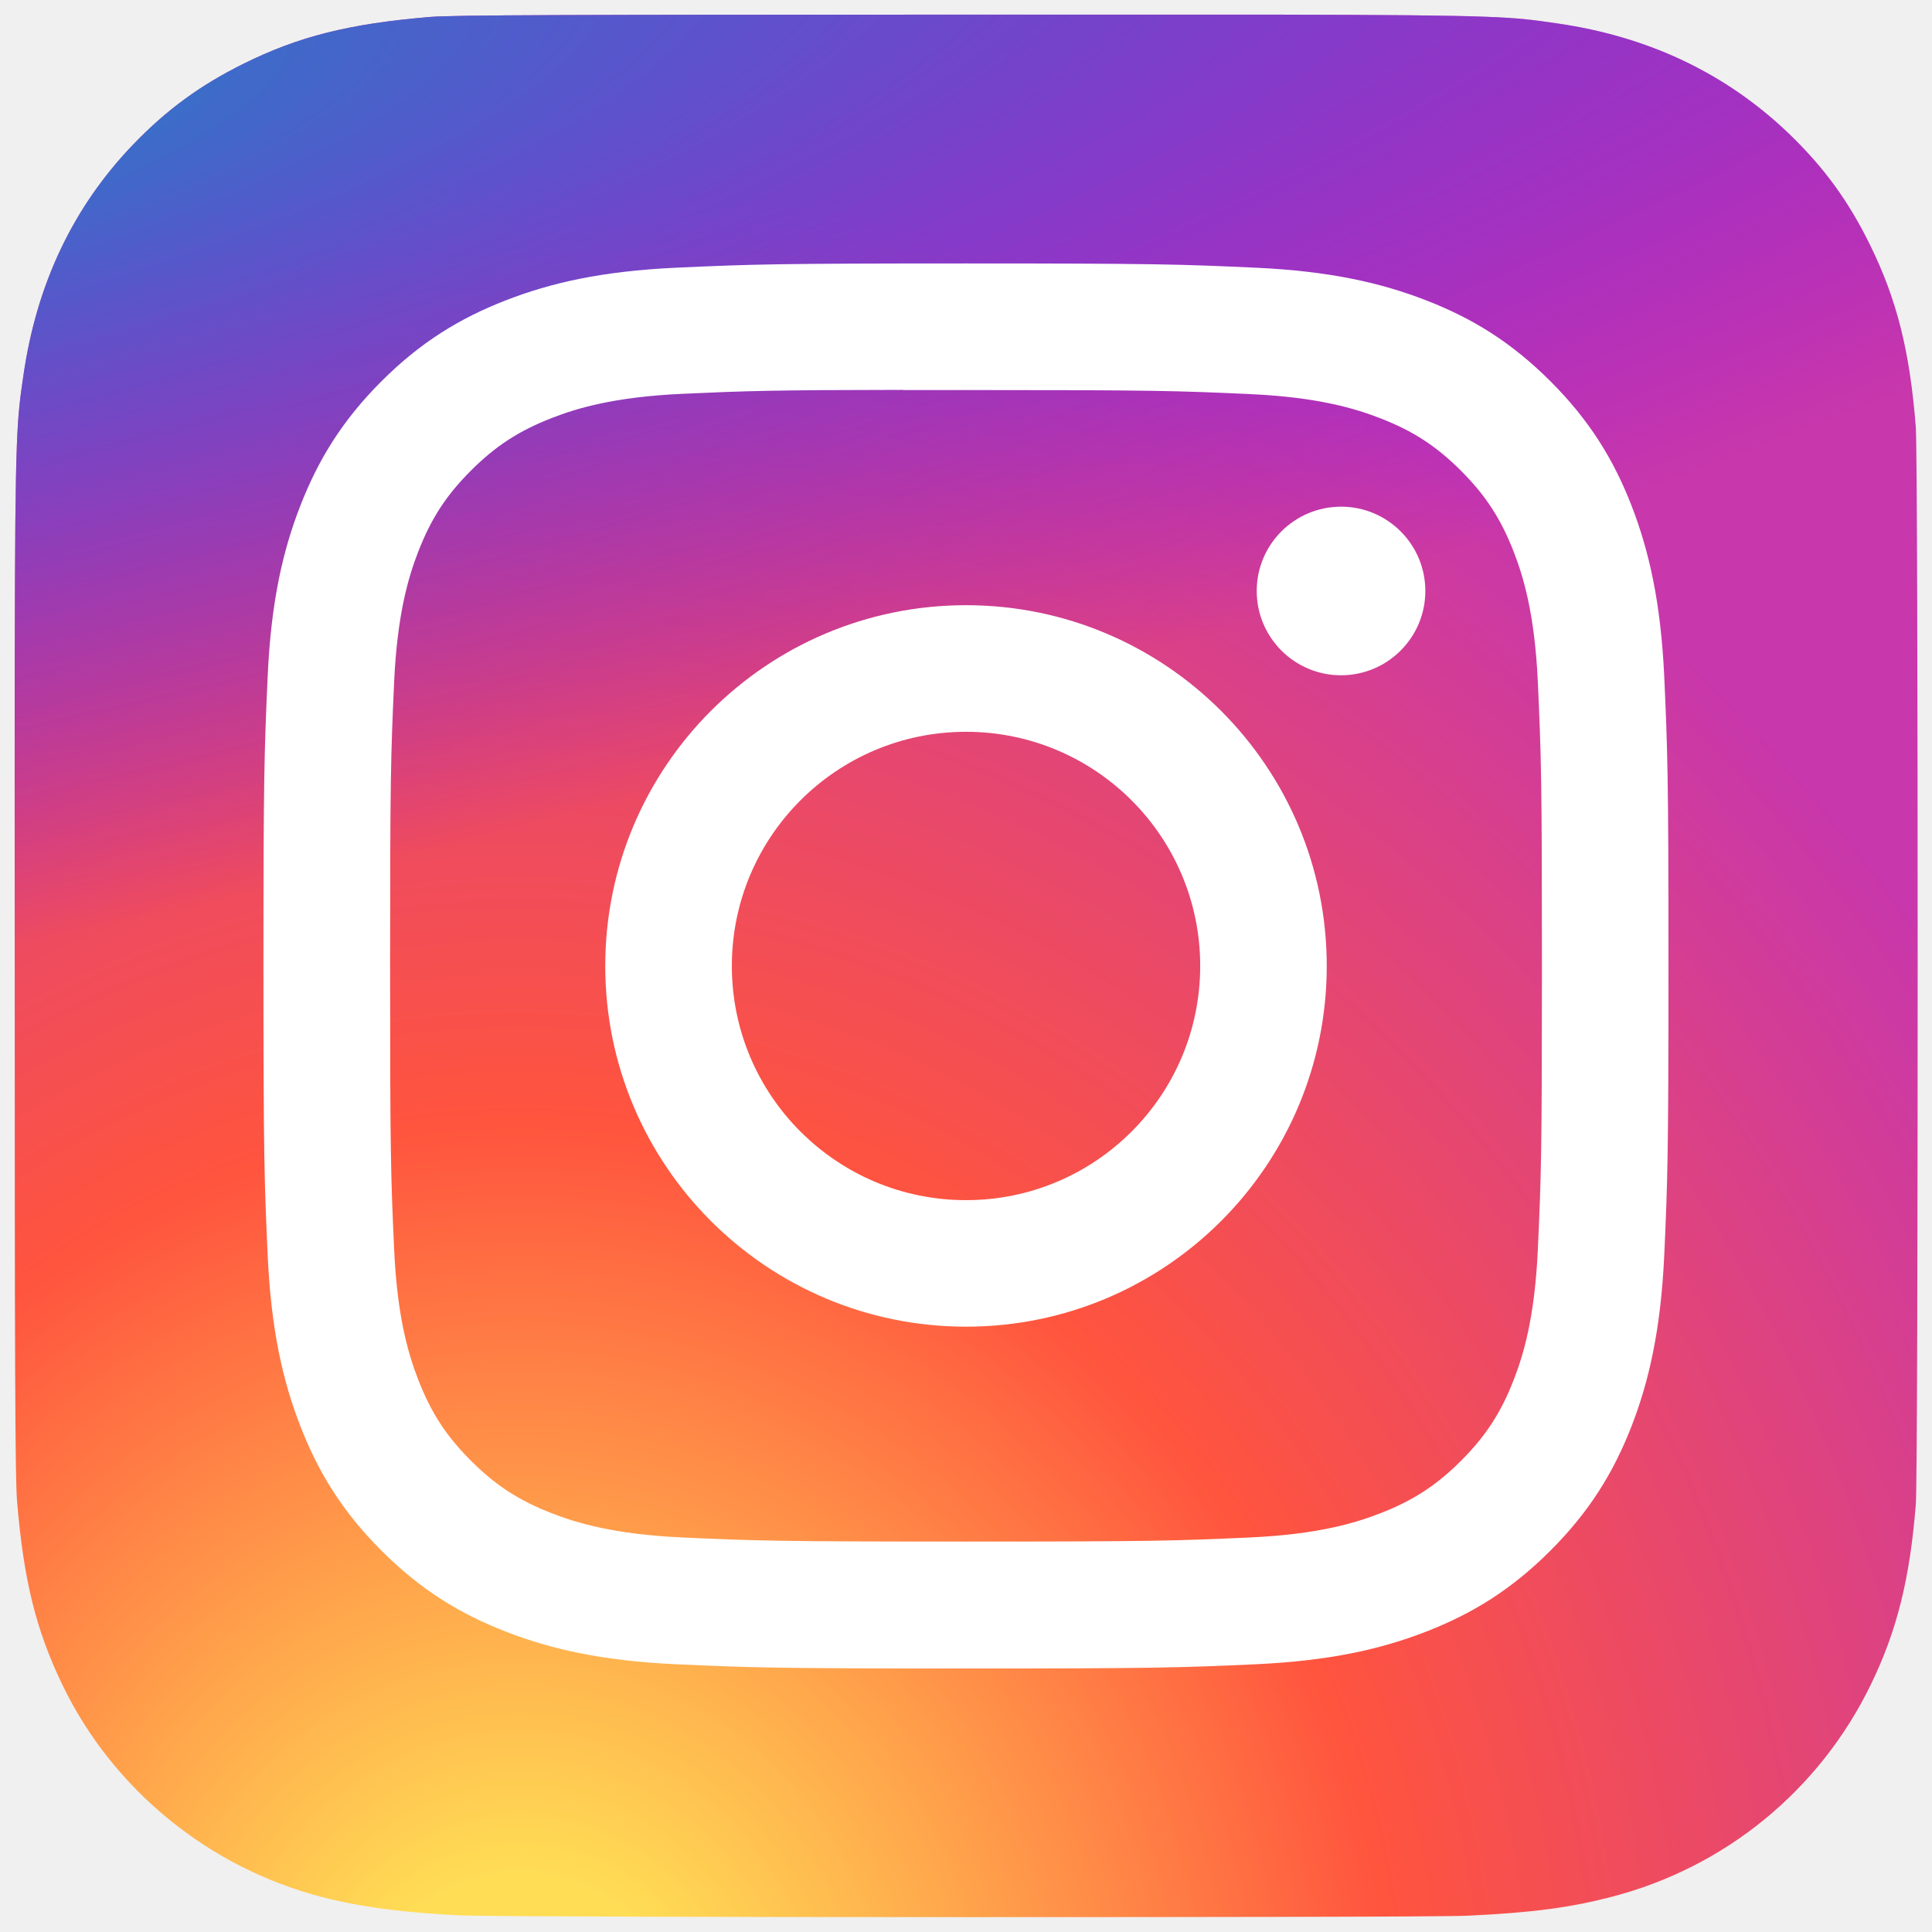
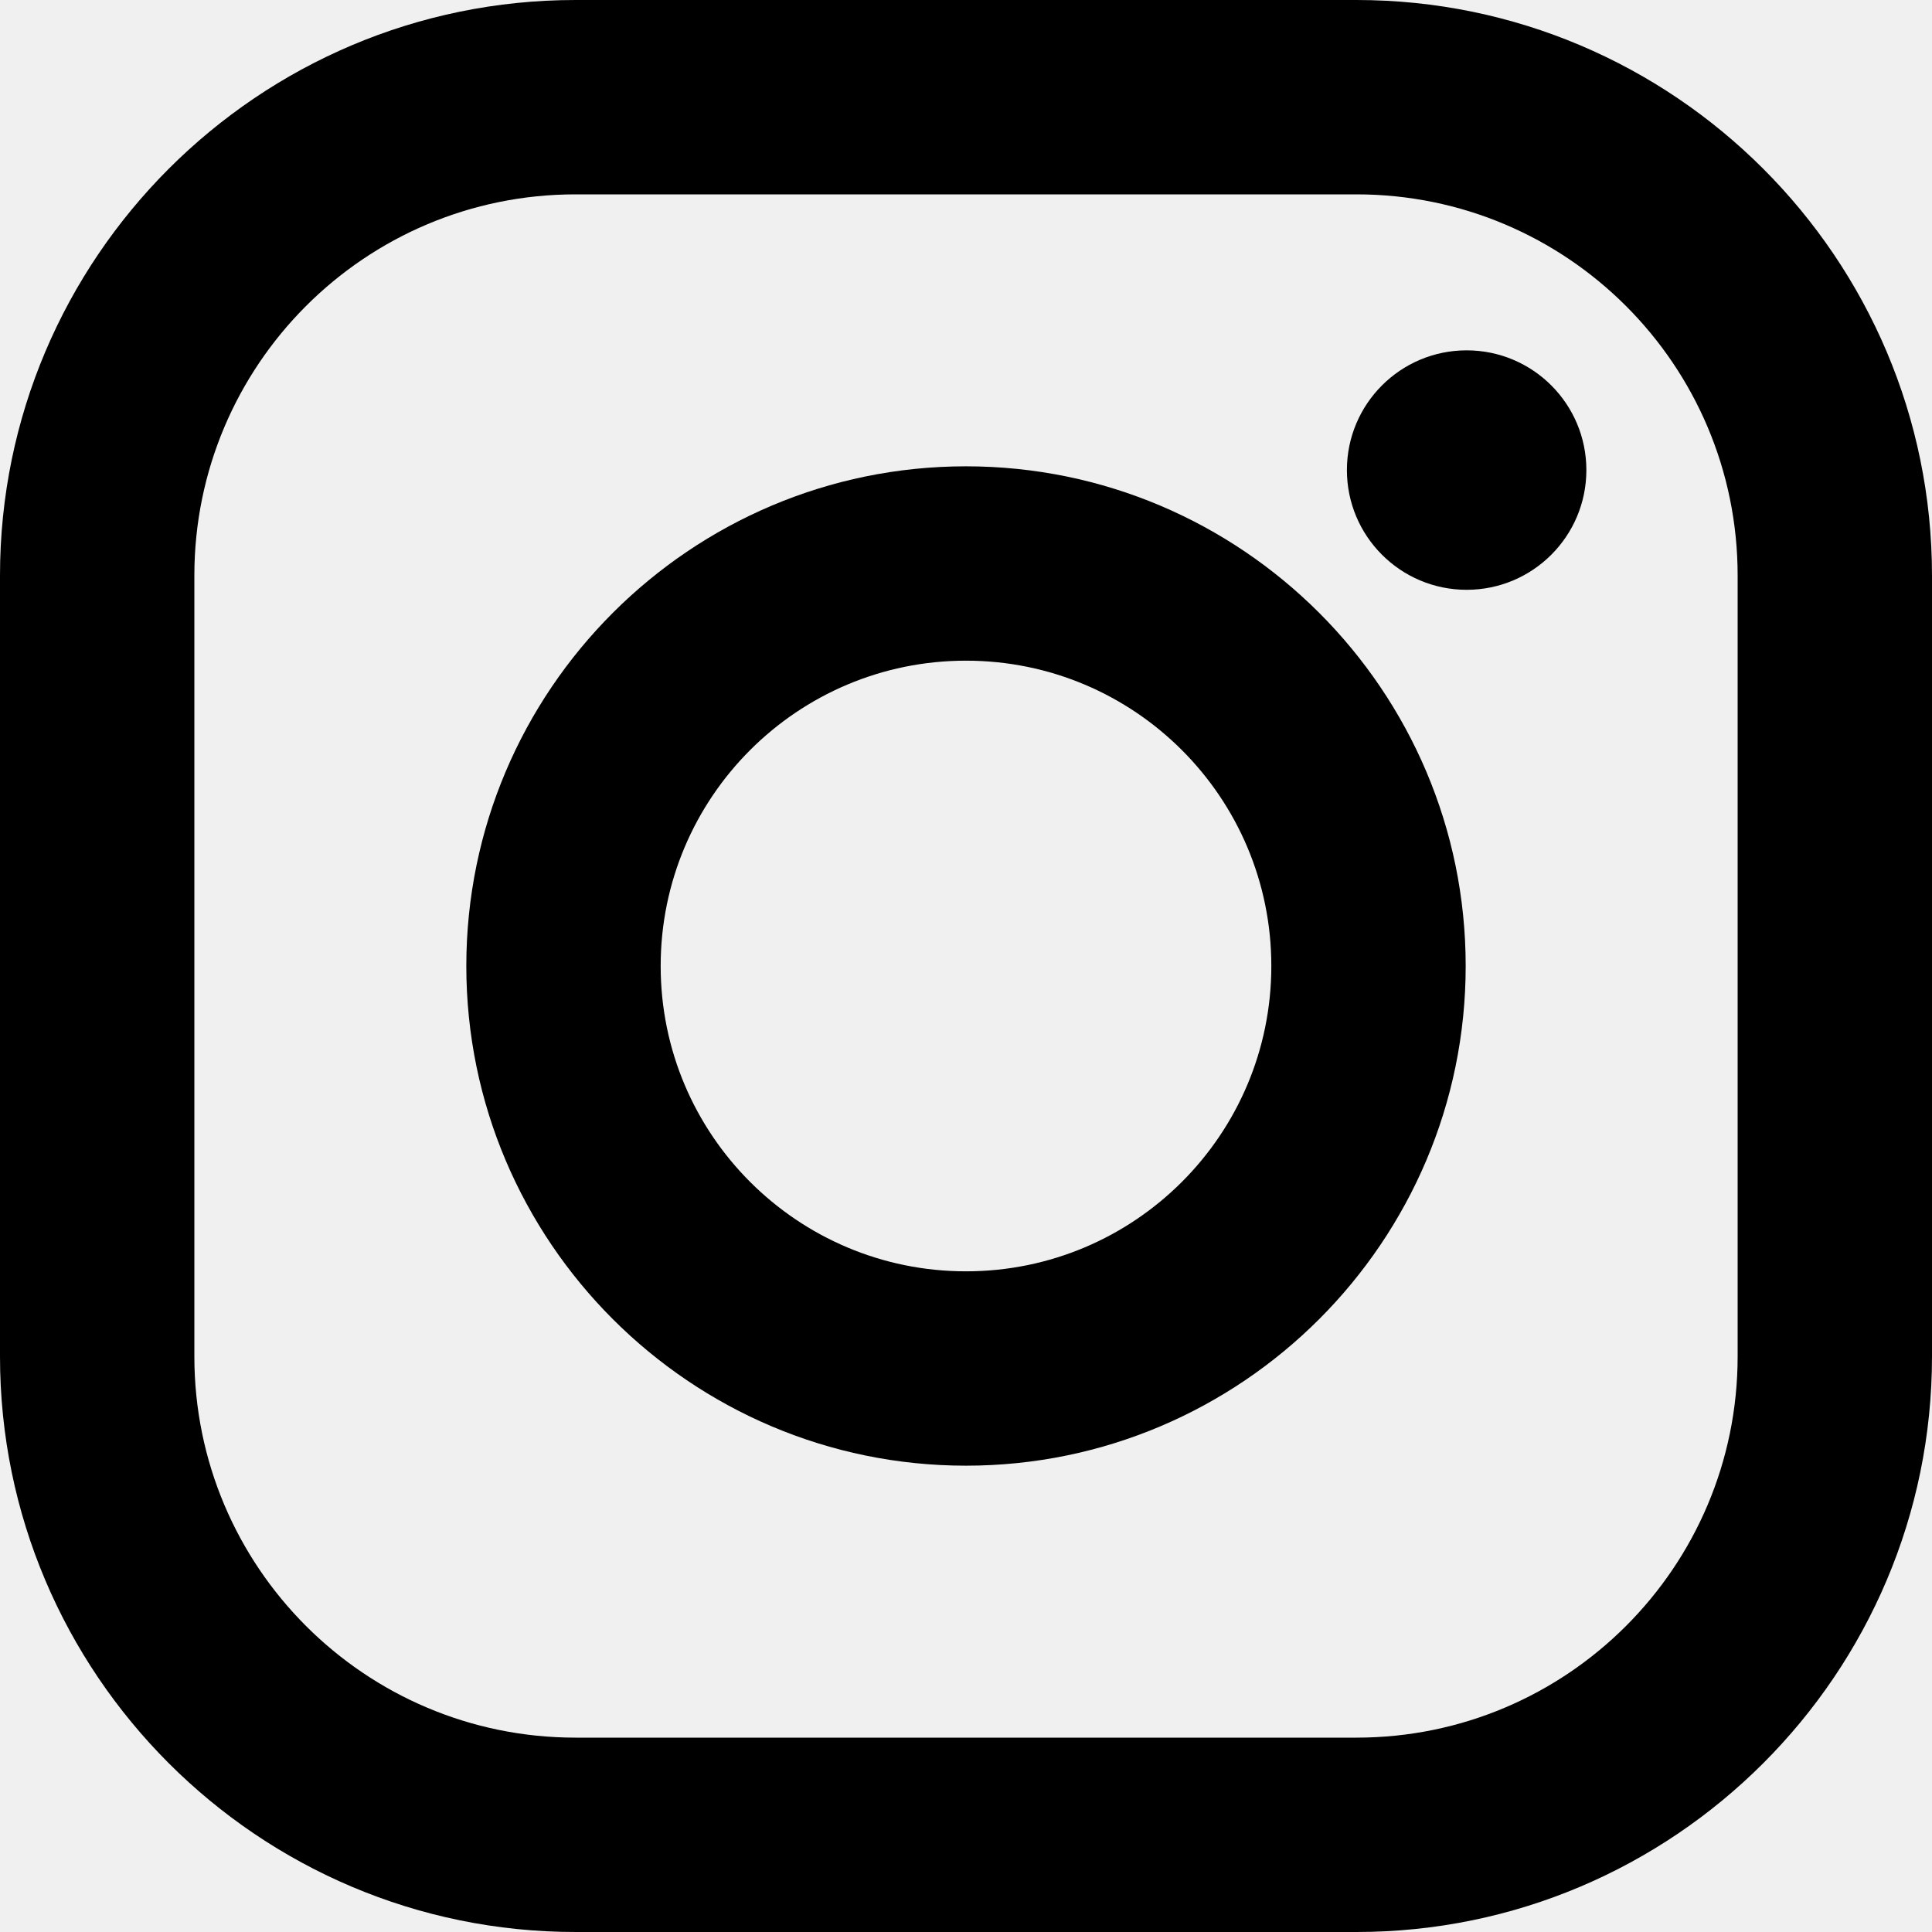
- <svg xmlns="http://www.w3.org/2000/svg" xmlns:xlink="http://www.w3.org/1999/xlink" width="132.004" height="132">
-   <defs>
-     <linearGradient id="b">
-       <stop offset="0" stop-color="#3771c8" />
-       <stop stop-color="#3771c8" offset=".128" />
-       <stop offset="1" stop-color="#60f" stop-opacity="0" />
-     </linearGradient>
-     <linearGradient id="a">
-       <stop offset="0" stop-color="#fd5" />
-       <stop offset=".1" stop-color="#fd5" />
-       <stop offset=".5" stop-color="#ff543e" />
-       <stop offset="1" stop-color="#c837ab" />
-     </linearGradient>
-     <radialGradient id="c" cx="158.429" cy="578.088" r="65" xlink:href="#a" gradientUnits="userSpaceOnUse" gradientTransform="matrix(0 -1.98198 1.8439 0 -1031.402 454.004)" fx="158.429" fy="578.088" />
-     <radialGradient id="d" cx="147.694" cy="473.455" r="65" xlink:href="#b" gradientUnits="userSpaceOnUse" gradientTransform="matrix(.17394 .86872 -3.5818 .71718 1648.348 -458.493)" fx="147.694" fy="473.455" />
-   </defs>
-   <path fill="url(#c)" d="M65.03 0C37.888 0 29.95.028 28.407.156c-5.57.463-9.036 1.34-12.812 3.22-2.91 1.445-5.205 3.12-7.47 5.468C4 13.126 1.5 18.394.595 24.656c-.44 3.04-.568 3.66-.594 19.188-.01 5.176 0 11.988 0 21.125 0 27.12.03 35.05.16 36.59.45 5.42 1.3 8.83 3.1 12.56 3.44 7.14 10.01 12.5 17.75 14.5 2.68.69 5.64 1.07 9.44 1.25 1.61.07 18.02.12 34.44.12 16.42 0 32.84-.02 34.41-.1 4.4-.207 6.955-.55 9.78-1.28 7.79-2.01 14.24-7.29 17.75-14.53 1.765-3.64 2.66-7.18 3.065-12.317.088-1.12.125-18.977.125-36.81 0-17.836-.04-35.66-.128-36.78-.41-5.22-1.305-8.73-3.127-12.44-1.495-3.037-3.155-5.305-5.565-7.624C116.9 4 111.64 1.5 105.372.596 102.335.157 101.73.027 86.19 0H65.03z" transform="translate(1.004 1)" />
-   <path fill="url(#d)" d="M65.03 0C37.888 0 29.95.028 28.407.156c-5.57.463-9.036 1.34-12.812 3.22-2.91 1.445-5.205 3.12-7.47 5.468C4 13.126 1.5 18.394.595 24.656c-.44 3.04-.568 3.66-.594 19.188-.01 5.176 0 11.988 0 21.125 0 27.12.03 35.05.16 36.59.45 5.42 1.3 8.83 3.1 12.56 3.44 7.14 10.01 12.5 17.75 14.5 2.68.69 5.64 1.07 9.44 1.25 1.61.07 18.02.12 34.44.12 16.42 0 32.84-.02 34.41-.1 4.4-.207 6.955-.55 9.78-1.28 7.79-2.01 14.24-7.29 17.75-14.53 1.765-3.64 2.66-7.18 3.065-12.317.088-1.12.125-18.977.125-36.81 0-17.836-.04-35.66-.128-36.78-.41-5.22-1.305-8.73-3.127-12.44-1.495-3.037-3.155-5.305-5.565-7.624C116.9 4 111.64 1.5 105.372.596 102.335.157 101.73.027 86.19 0H65.03z" transform="translate(1.004 1)" />
-   <path fill="#fff" d="M66.004 18c-13.036 0-14.672.057-19.792.29-5.11.234-8.598 1.043-11.65 2.23-3.157 1.226-5.835 2.866-8.503 5.535-2.67 2.668-4.31 5.346-5.54 8.502-1.19 3.053-2 6.542-2.23 11.65C18.06 51.327 18 52.964 18 66s.058 14.667.29 19.787c.235 5.11 1.044 8.598 2.23 11.65 1.227 3.157 2.867 5.835 5.536 8.503 2.667 2.67 5.345 4.314 8.5 5.54 3.054 1.187 6.543 1.996 11.652 2.23 5.12.233 6.755.29 19.79.29 13.037 0 14.668-.057 19.788-.29 5.11-.234 8.602-1.043 11.656-2.23 3.156-1.226 5.83-2.87 8.497-5.54 2.67-2.668 4.31-5.346 5.54-8.502 1.18-3.053 1.99-6.542 2.23-11.65.23-5.12.29-6.752.29-19.788 0-13.036-.06-14.672-.29-19.792-.24-5.11-1.05-8.598-2.23-11.65-1.23-3.157-2.87-5.835-5.54-8.503-2.67-2.67-5.34-4.31-8.5-5.535-3.06-1.187-6.55-1.996-11.66-2.23-5.12-.233-6.75-.29-19.79-.29zm-4.306 8.65c1.278-.002 2.704 0 4.306 0 12.816 0 14.335.046 19.396.276 4.68.214 7.22.996 8.912 1.653 2.24.87 3.837 1.91 5.516 3.59 1.68 1.68 2.72 3.28 3.592 5.52.657 1.69 1.44 4.23 1.653 8.91.23 5.06.28 6.58.28 19.39s-.05 14.33-.28 19.39c-.214 4.68-.996 7.22-1.653 8.91-.87 2.24-1.912 3.835-3.592 5.514-1.68 1.68-3.275 2.72-5.516 3.59-1.69.66-4.232 1.44-8.912 1.654-5.06.23-6.58.28-19.396.28-12.817 0-14.336-.05-19.396-.28-4.68-.216-7.22-.998-8.913-1.655-2.24-.87-3.84-1.91-5.52-3.59-1.68-1.68-2.72-3.276-3.592-5.517-.657-1.69-1.44-4.23-1.653-8.91-.23-5.06-.276-6.58-.276-19.398s.046-14.33.276-19.39c.214-4.68.996-7.22 1.653-8.912.87-2.24 1.912-3.84 3.592-5.52 1.68-1.68 3.28-2.72 5.52-3.592 1.692-.66 4.233-1.44 8.913-1.655 4.428-.2 6.144-.26 15.09-.27zm29.928 7.97c-3.18 0-5.76 2.577-5.76 5.758 0 3.18 2.58 5.76 5.76 5.76 3.18 0 5.76-2.58 5.76-5.76 0-3.18-2.58-5.76-5.76-5.76zm-25.622 6.73c-13.613 0-24.65 11.037-24.65 24.65 0 13.613 11.037 24.645 24.65 24.645C79.617 90.645 90.65 79.613 90.65 66S79.616 41.35 66.003 41.35zm0 8.65c8.836 0 16 7.163 16 16 0 8.836-7.164 16-16 16-8.837 0-16-7.164-16-16 0-8.837 7.163-16 16-16z" />
+ <svg xmlns="http://www.w3.org/2000/svg" height="200px" width="200px" version="1.1" id="Layer_1" viewBox="0 0 551.034 551.034" xml:space="preserve" fill="#000000">
+   <g id="SVGRepo_bgCarrier" stroke-width="0" />
+   <g id="SVGRepo_tracerCarrier" stroke-linecap="round" stroke-linejoin="round" />
+   <g id="SVGRepo_iconCarrier">
+     <g id="XMLID_13_">
+       <linearGradient id="XMLID_2_" gradientUnits="userSpaceOnUse" x1="275.517" y1="4.571" x2="275.517" y2="549.72" gradientTransform="matrix(1 0 0 -1 0 554)">
+         <stop offset="0" style="stop-color:#000000" />
+         <stop offset="0.3" style="stop-color:#000000" />
+         <stop offset="0.6" style="stop-color:#000000" />
+         <stop offset="1" style="stop-color:#000000" />
+       </linearGradient>
+       <path id="XMLID_17_" style="fill:url(#XMLID_2_);" d="M386.878,0H164.156C73.64,0,0,73.64,0,164.156v222.722 c0,90.516,73.64,164.156,164.156,164.156h222.722c90.516,0,164.156-73.64,164.156-164.156V164.156 C551.033,73.64,477.393,0,386.878,0z M495.6,386.878c0,60.045-48.677,108.722-108.722,108.722H164.156 c-60.045,0-108.722-48.677-108.722-108.722V164.156c0-60.046,48.677-108.722,108.722-108.722h222.722 c60.045,0,108.722,48.676,108.722,108.722L495.6,386.878L495.6,386.878z" />
+       <linearGradient id="XMLID_3_" gradientUnits="userSpaceOnUse" x1="275.517" y1="4.571" x2="275.517" y2="549.72" gradientTransform="matrix(1 0 0 -1 0 554)">
+         <stop offset="0" style="stop-color:#000000" />
+         <stop offset="0.3" style="stop-color:#000000" />
+         <stop offset="0.6" style="stop-color:#000000" />
+         <stop offset="1" style="stop-color:#000000" />
+       </linearGradient>
+       <path id="XMLID_81_" style="fill:url(#XMLID_3_);" d="M275.517,133C196.933,133,133,196.933,133,275.516 s63.933,142.517,142.517,142.517S418.034,354.1,418.034,275.516S354.101,133,275.517,133z M275.517,362.6 c-48.095,0-87.083-38.988-87.083-87.083s38.989-87.083,87.083-87.083c48.095,0,87.083,38.988,87.083,87.083 C362.6,323.611,323.611,362.6,275.517,362.6z" />
+       <linearGradient id="XMLID_4_" gradientUnits="userSpaceOnUse" x1="418.306" y1="4.571" x2="418.306" y2="549.72" gradientTransform="matrix(1 0 0 -1 0 554)">
+         <stop offset="0" style="stop-color:#000000" />
+         <stop offset="0.3" style="stop-color:#000000" />
+         <stop offset="0.6" style="stop-color:#000000" />
+         <stop offset="1" style="stop-color:#000000" />
+       </linearGradient>
+       <circle id="XMLID_83_" style="fill:url(#XMLID_4_);" cx="418.306" cy="134.072" r="34.149" />
+     </g>
+   </g>
</svg>
